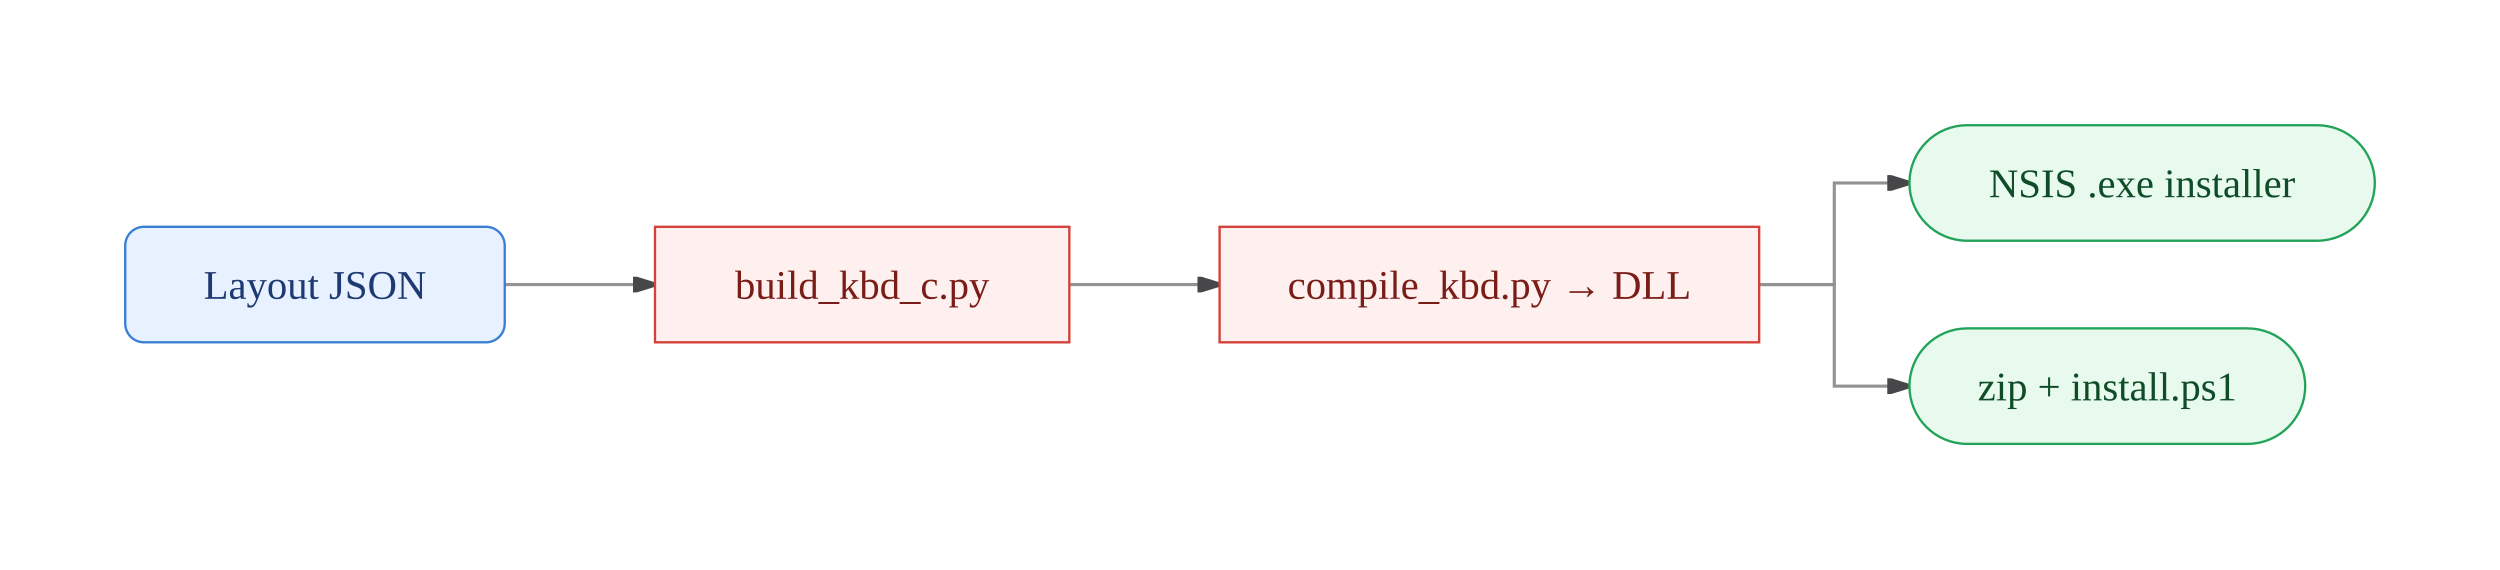
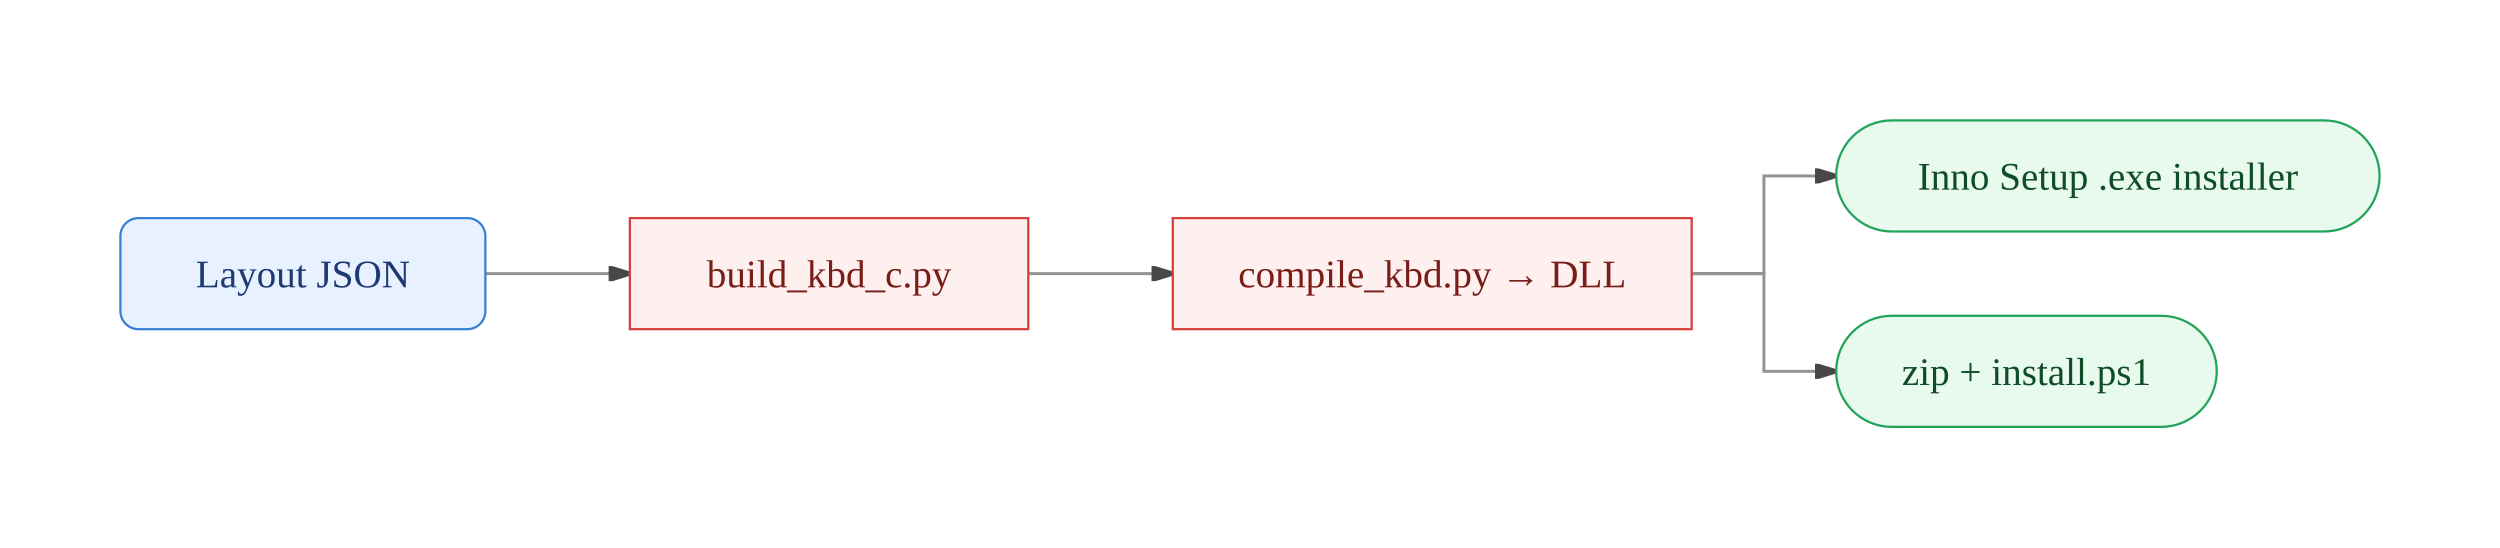
- <svg xmlns="http://www.w3.org/2000/svg" viewBox="0 0 798.608 181.8" width="798.608" height="181.8" style="background:#FFFFFF">
+ <svg xmlns="http://www.w3.org/2000/svg" viewBox="0 0 830.472 181.8" width="830.472" height="181.8" style="background:#FFFFFF">
  <defs>
    <marker id="arrowhead" markerWidth="8" markerHeight="5" refX="7" refY="2.5" orient="auto">
      <polygon points="0 0, 8 2.5, 0 5" fill="#47474A" stroke="#47474A" stroke-width="0.75" stroke-linejoin="round" />
    </marker>
    <marker id="arrowhead-start" markerWidth="8" markerHeight="5" refX="1" refY="2.5" orient="auto-start-reverse">
      <polygon points="8 0, 0 2.5, 8 5" fill="#47474A" stroke="#47474A" stroke-width="0.75" stroke-linejoin="round" />
    </marker>
  </defs>
  <polyline class="edge" data-from="JSON" data-to="C" data-style="solid" data-arrow-start="false" data-arrow-end="true" points="161.237,90.9 209.237,90.9" fill="none" stroke="#939394" stroke-width="1" marker-end="url(#arrowhead)" />
  <polyline class="edge" data-from="C" data-to="DLL" data-style="solid" data-arrow-start="false" data-arrow-end="true" points="341.589,90.9 389.589,90.9" fill="none" stroke="#939394" stroke-width="1" marker-end="url(#arrowhead)" />
-   <polyline class="edge" data-from="DLL" data-to="NSIS" data-style="solid" data-arrow-start="false" data-arrow-end="true" points="561.954,90.9 585.954,90.9 585.954,58.45 609.954,58.45" fill="none" stroke="#939394" stroke-width="1" marker-end="url(#arrowhead)" />
+   <polyline class="edge" data-from="DLL" data-to="INNO" data-style="solid" data-arrow-start="false" data-arrow-end="true" points="561.954,90.9 585.954,90.9 585.954,58.45 609.954,58.45" fill="none" stroke="#939394" stroke-width="1" marker-end="url(#arrowhead)" />
  <polyline class="edge" data-from="DLL" data-to="ZIP" data-style="solid" data-arrow-start="false" data-arrow-end="true" points="561.954,90.9 585.954,90.9 585.954,123.350 609.954,123.350" fill="none" stroke="#939394" stroke-width="1" marker-end="url(#arrowhead)" />
  <g class="node" data-id="JSON" data-label="Layout JSON" data-shape="rounded">
    <rect x="40" y="72.45" width="121.237" height="36.900" rx="6" ry="6" fill="#e8f1ff" stroke="#3a7fd4" stroke-width="0.75" />
    <text x="100.618" y="90.9" text-anchor="middle" font-size="13" font-weight="500" fill="#1e3a72" dy="4.55">Layout JSON</text>
  </g>
  <g class="node" data-id="C" data-label="build_kbd_c.py" data-shape="rectangle">
    <rect x="209.237" y="72.45" width="132.352" height="36.900" rx="0" ry="0" fill="#fef0ee" stroke="#d4403a" stroke-width="0.75" />
    <text x="275.413" y="90.9" text-anchor="middle" font-size="13" font-weight="500" fill="#7a1d18" dy="4.55">build_kbd_c.py</text>
  </g>
  <g class="node" data-id="DLL" data-label="compile_kbd.py → DLL" data-shape="rectangle">
    <rect x="389.589" y="72.45" width="172.365" height="36.900" rx="0" ry="0" fill="#fef0ee" stroke="#d4403a" stroke-width="0.75" />
    <text x="475.772" y="90.9" text-anchor="middle" font-size="13" font-weight="500" fill="#7a1d18" dy="4.55">compile_kbd.py → DLL</text>
  </g>
-   <g class="node" data-id="NSIS" data-label="NSIS .exe installer" data-shape="stadium">
-     <rect x="609.954" y="40" width="148.654" height="36.900" rx="18.450" ry="18.450" fill="#e8faee" stroke="#22a35a" stroke-width="0.75" />
-     <text x="684.281" y="58.45" text-anchor="middle" font-size="13" font-weight="500" fill="#0f4d28" dy="4.55">NSIS .exe installer</text>
+   <g class="node" data-id="INNO" data-label="Inno Setup .exe installer" data-shape="stadium">
+     <rect x="609.954" y="40" width="180.516" height="36.900" rx="18.450" ry="18.450" fill="#e8faee" stroke="#22a35a" stroke-width="0.75" />
+     <text x="700.213" y="58.45" text-anchor="middle" font-size="13" font-weight="500" fill="#0f4d28" dy="4.55">Inno Setup .exe installer</text>
  </g>
  <g class="node" data-id="ZIP" data-label="zip + install.ps1" data-shape="stadium">
    <rect x="609.954" y="104.9" width="126.424" height="36.900" rx="18.450" ry="18.450" fill="#e8faee" stroke="#22a35a" stroke-width="0.75" />
    <text x="673.166" y="123.350" text-anchor="middle" font-size="13" font-weight="500" fill="#0f4d28" dy="4.55">zip + install.ps1</text>
  </g>
</svg>
